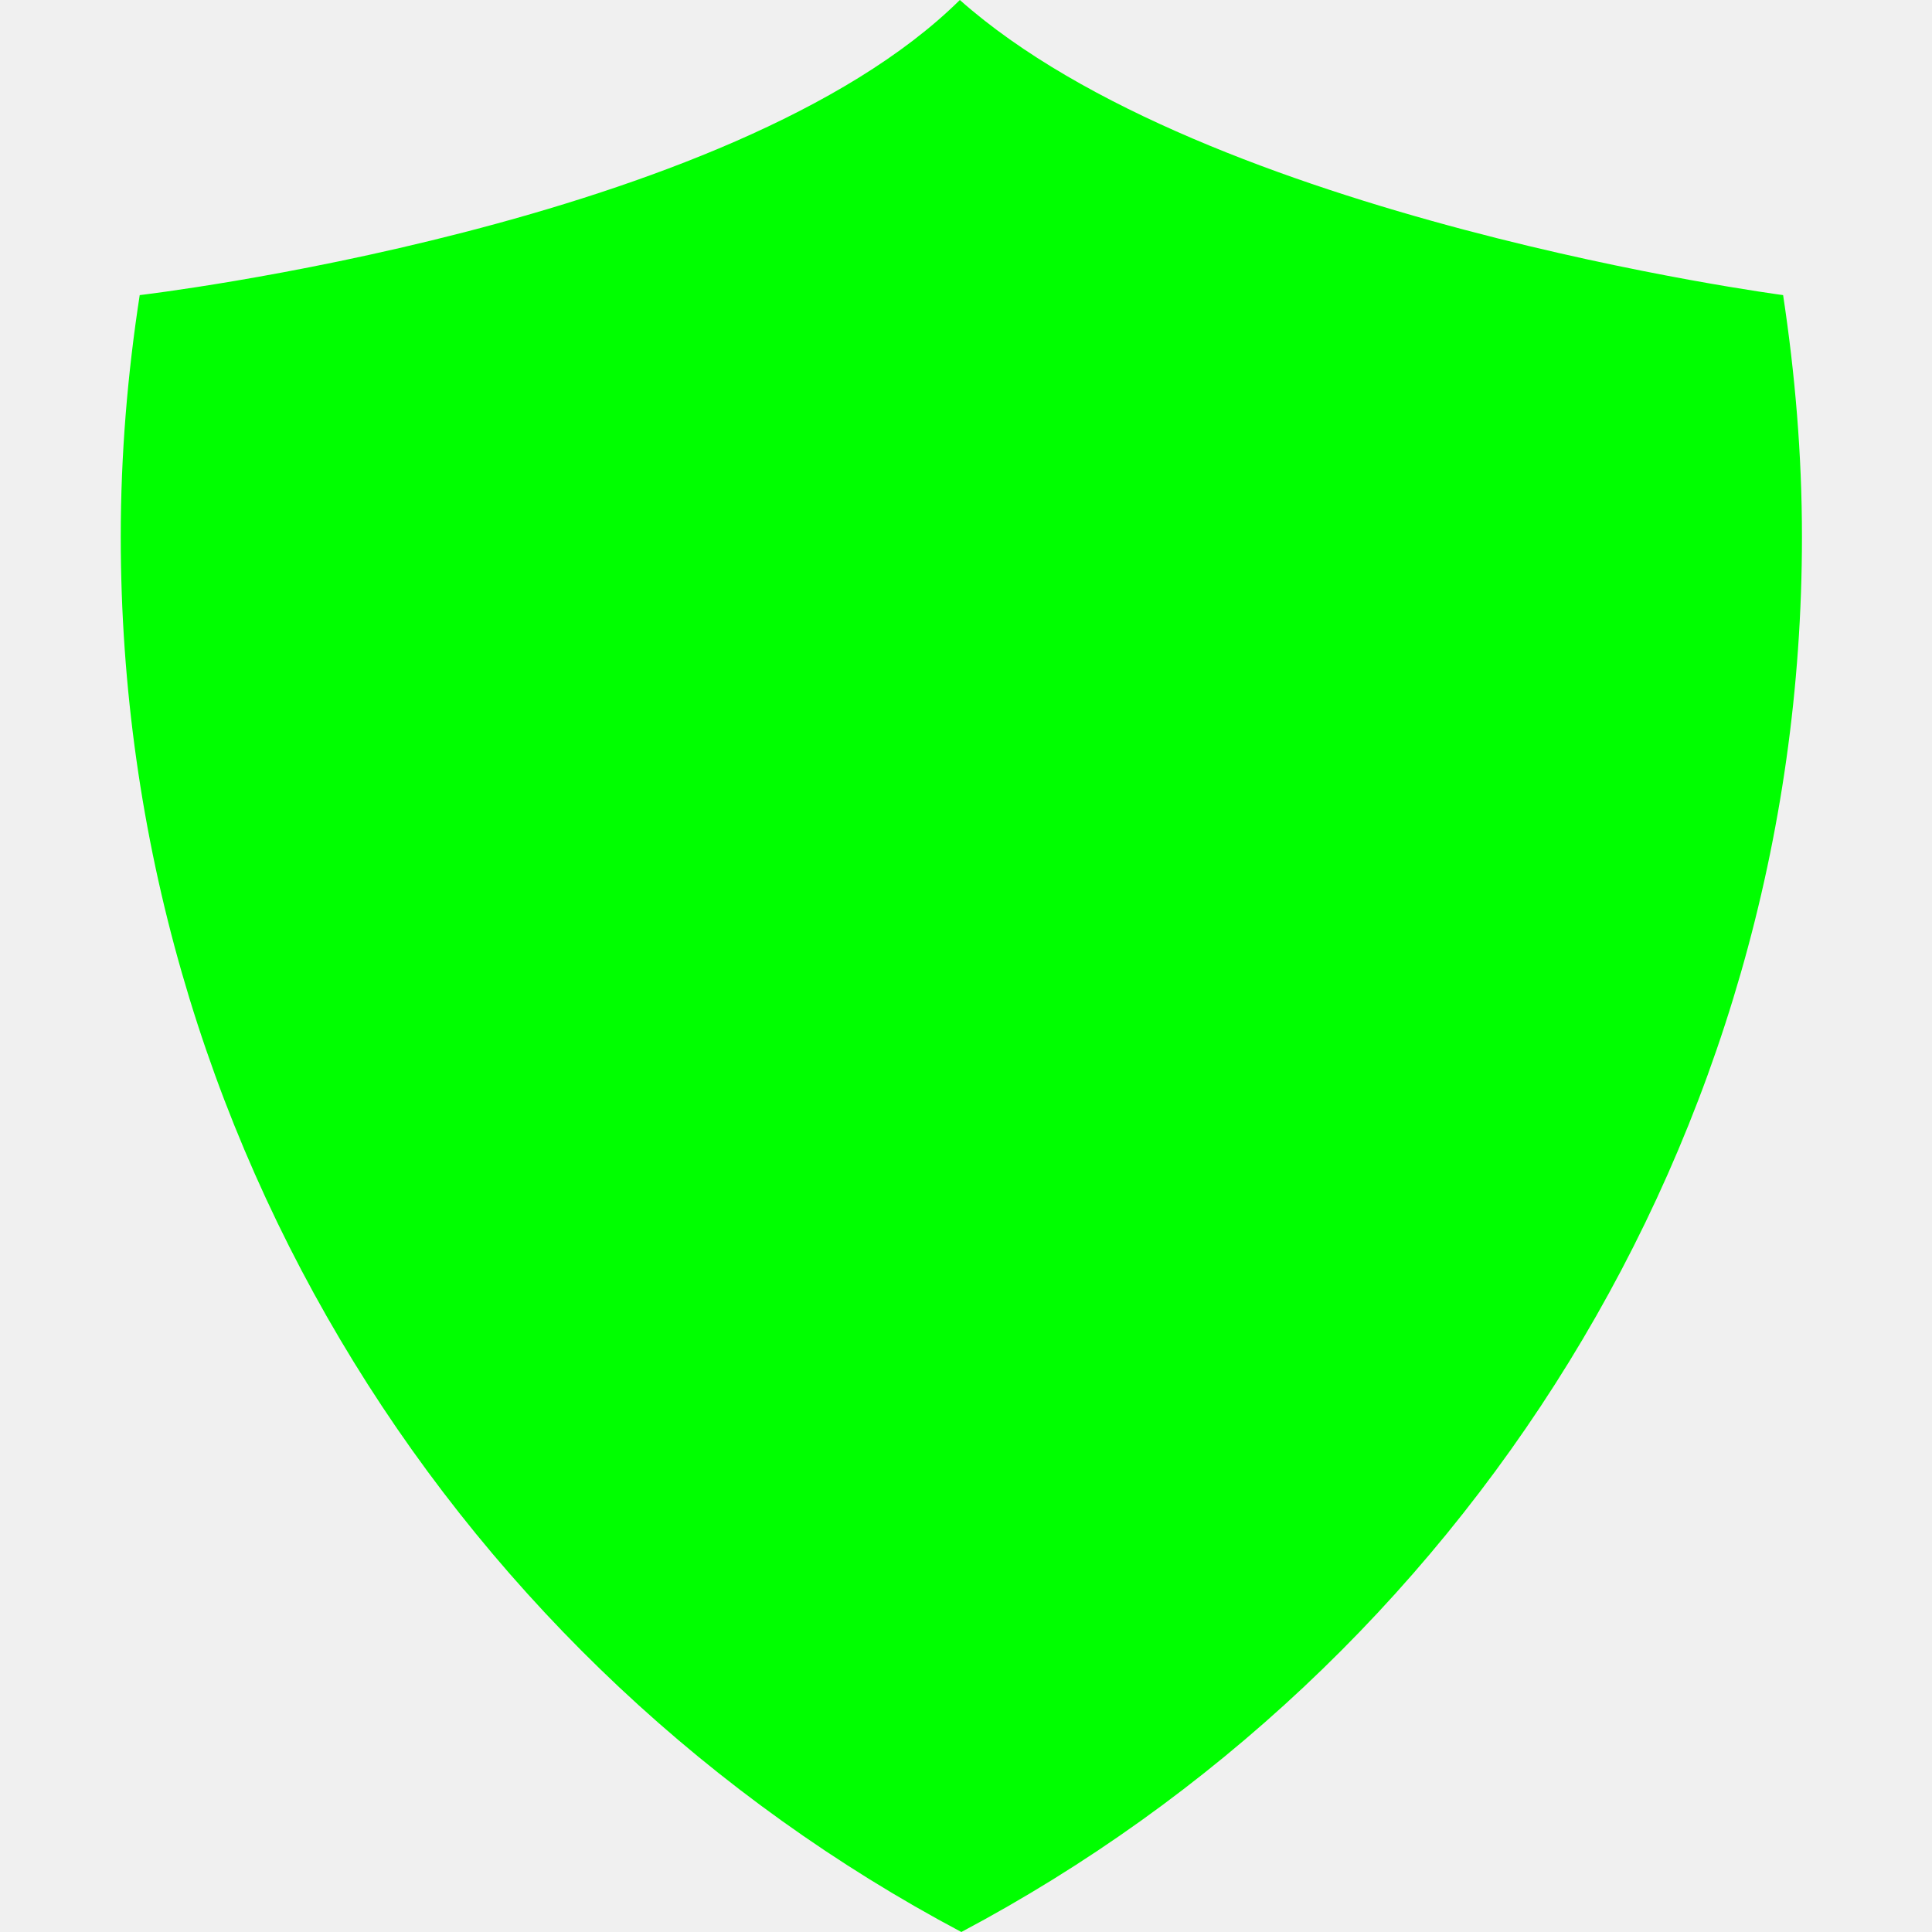
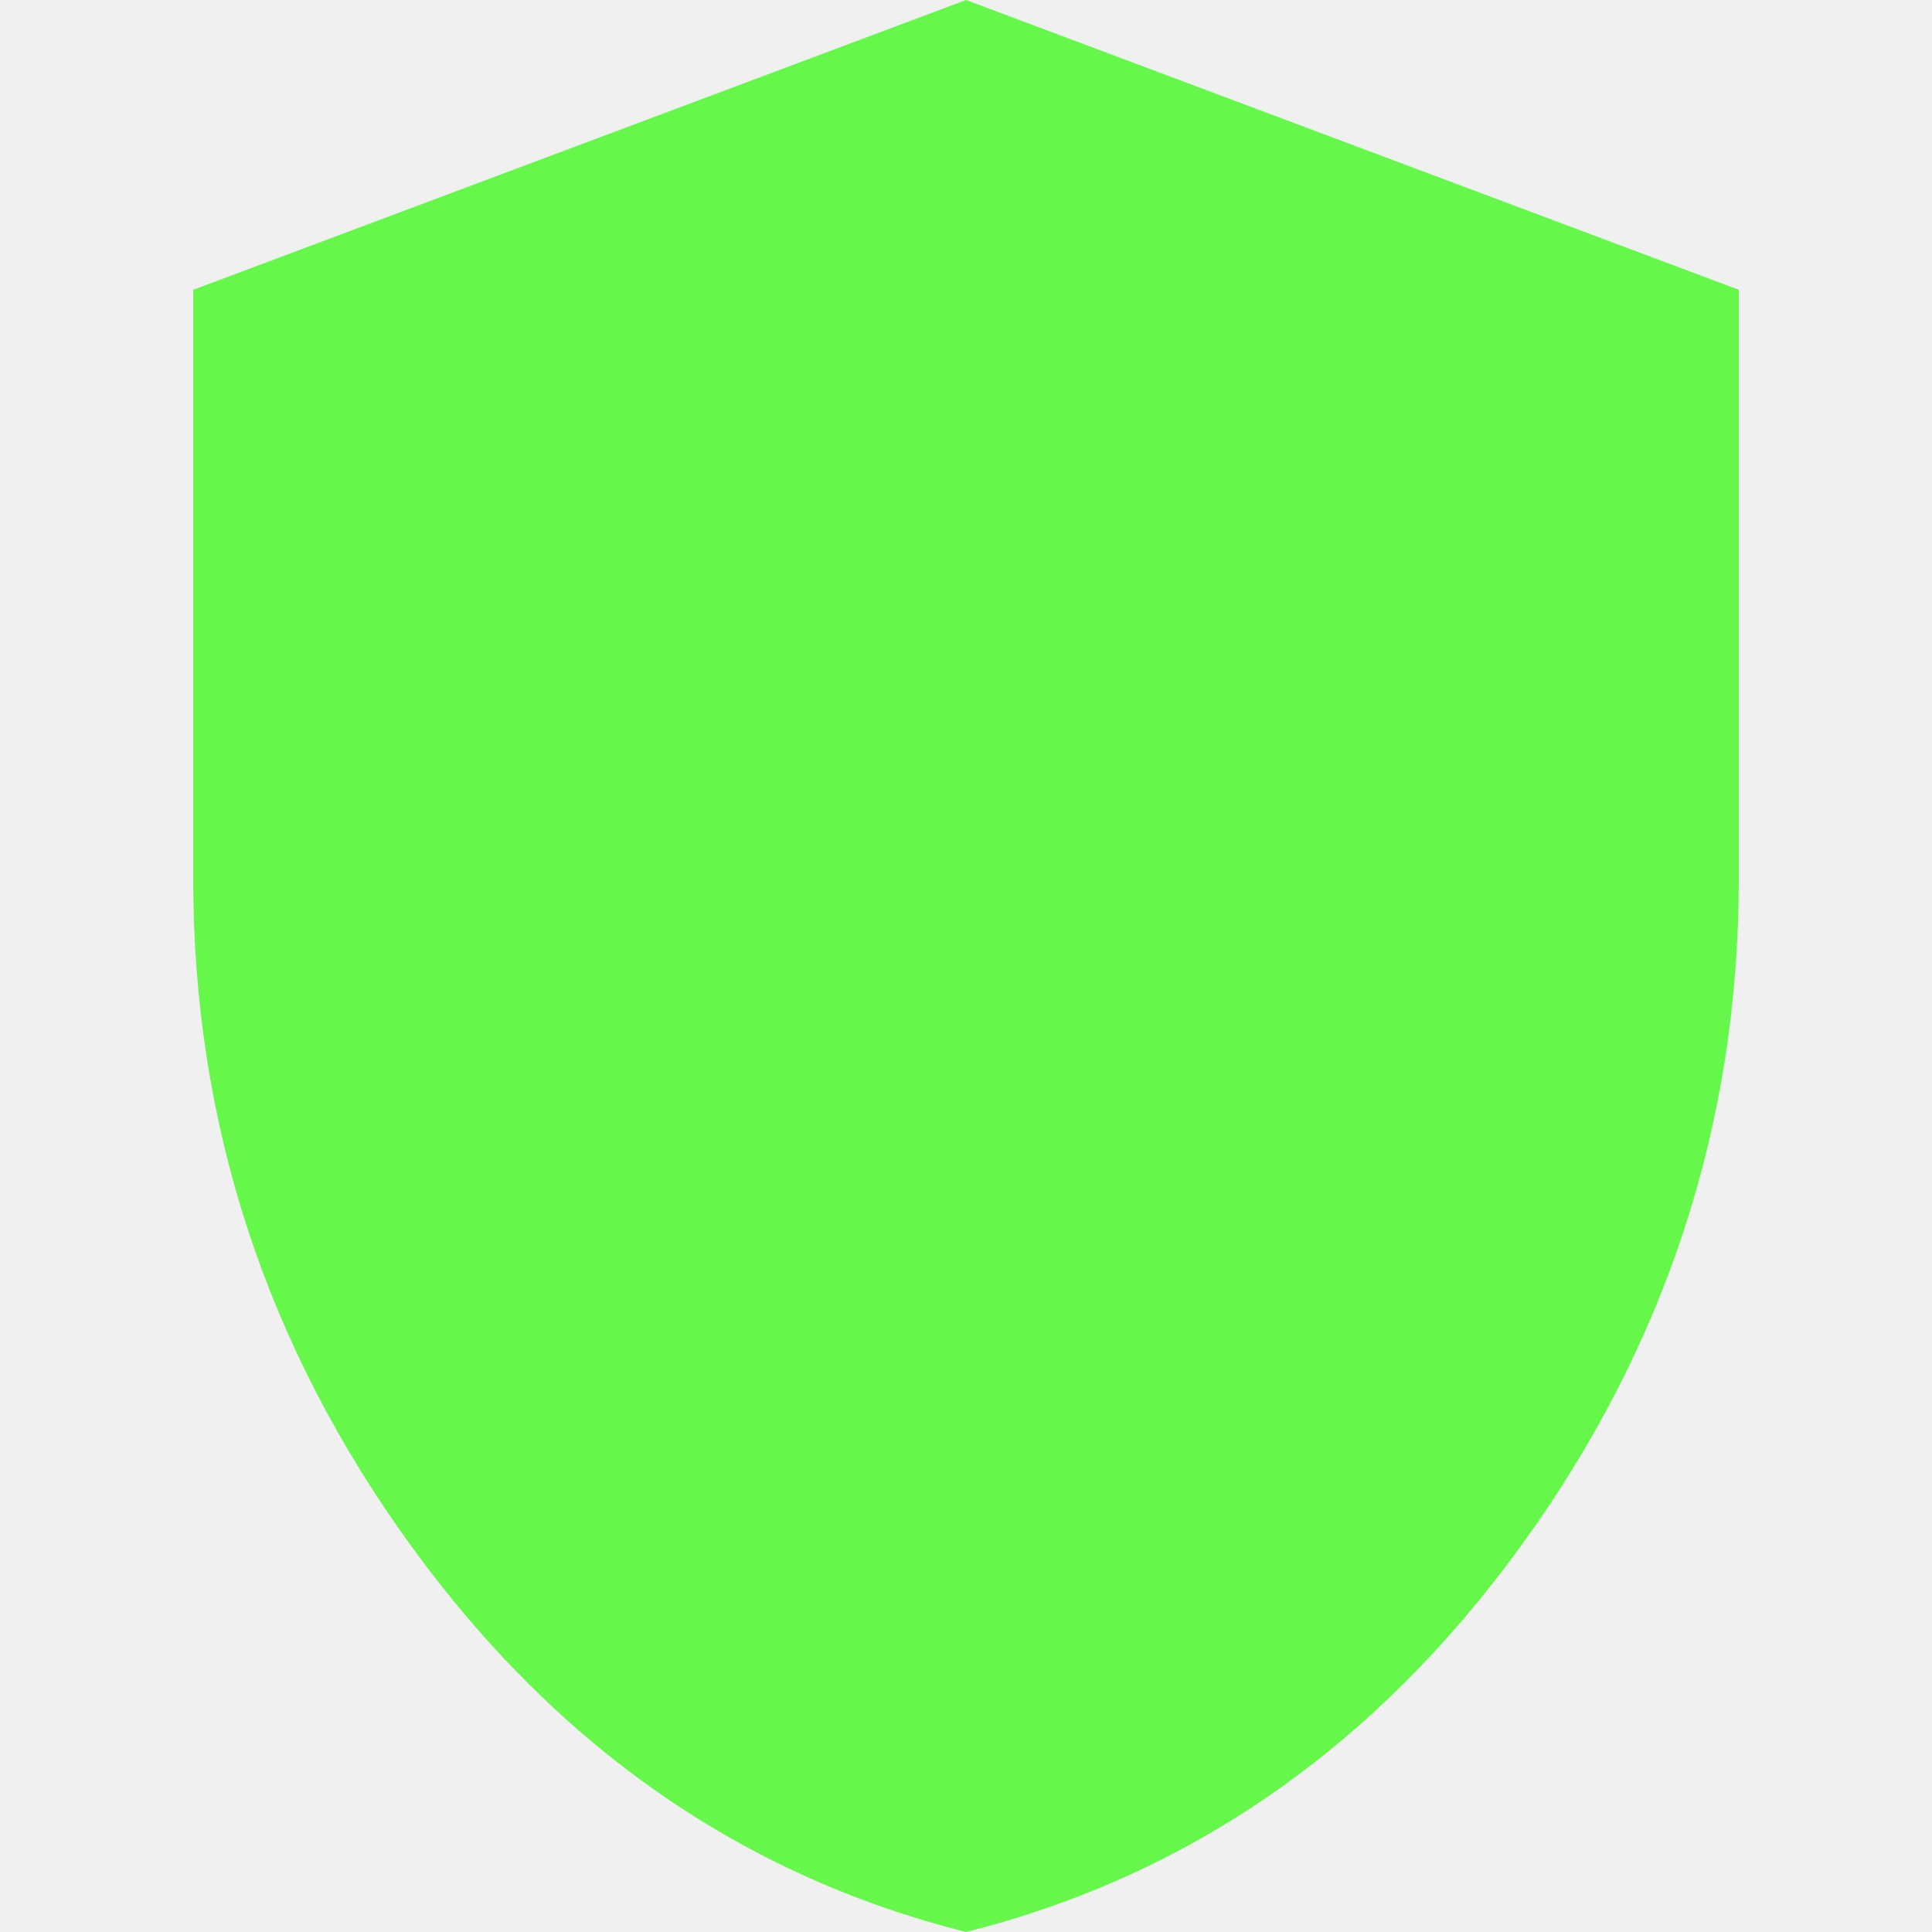
- <svg xmlns="http://www.w3.org/2000/svg" id="svg4" x="0px" y="0px" version="1.1" width="32" viewBox="0 0 32 32" height="32" xml:space="preserve" enable-background="new 0 0 100 100">
-   <defs id="defs8" />
-   <path style="fill:#00ff00;fill-opacity:1" id="path2" d="m2.314 4.888c-0.202 1.308-0.314 2.642-0.314 4.002 0 10.022 5.647 18.72 13.923 23.11 8.276-4.39 13.923-13.088 13.923-23.11 0-1.36-0.114-2.694-0.312-4.002 0 0-9.545-1.26-13.636-4.888-3.784 3.742-13.584 4.888-13.584 4.888z" fill="#fff" />
+ <svg xmlns="http://www.w3.org/2000/svg" viewBox="0 0 32 32" width="32" height="32" xml:space="preserve" style="fill-rule:evenodd;clip-rule:evenodd;stroke-linejoin:round;stroke-miterlimit:2">
+   <path d="M12 22c-2.317-.583-4.229-1.913-5.737-3.987C4.754 15.938 4 13.633 4 11.1V5l8-3 8 3v6.1c0 2.533-.754 4.838-2.262 6.913C16.229 20.087 14.317 21.417 12 22Z" style="fill:#65f84b;fill-rule:nonzero" transform="matrix(1.6 0 0 1.6 -3.2 -3.2)" />
</svg>
